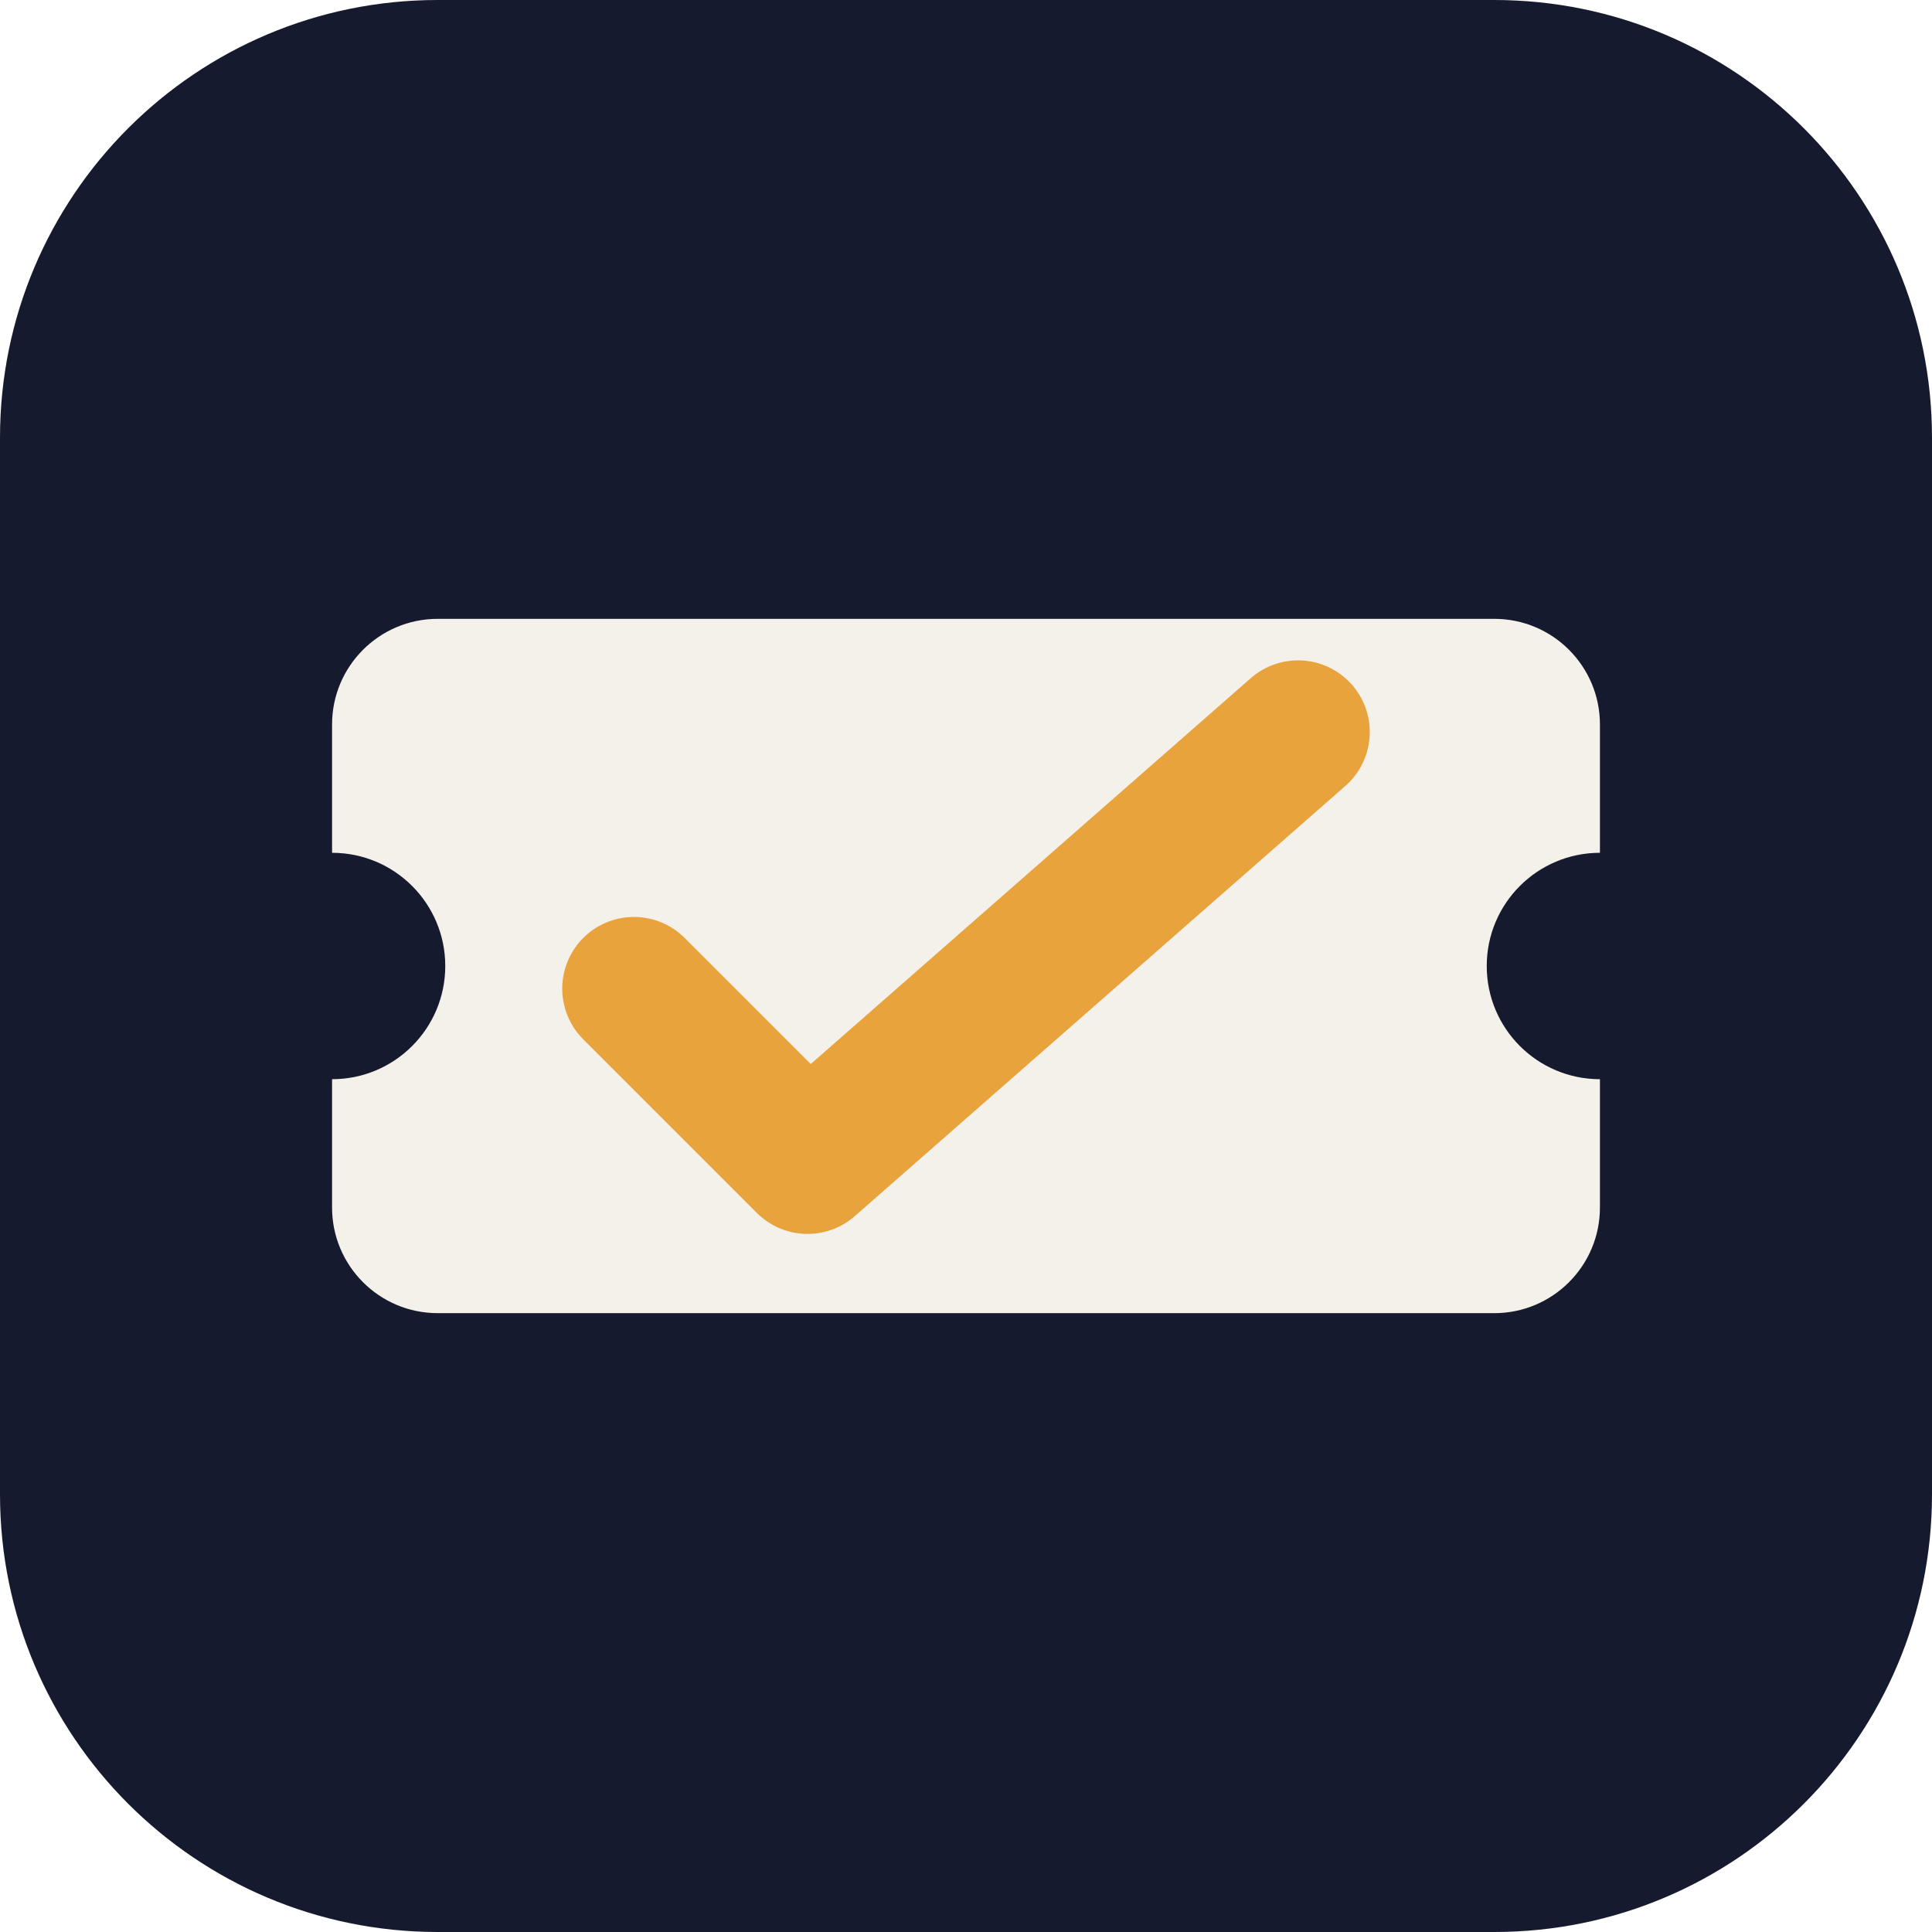
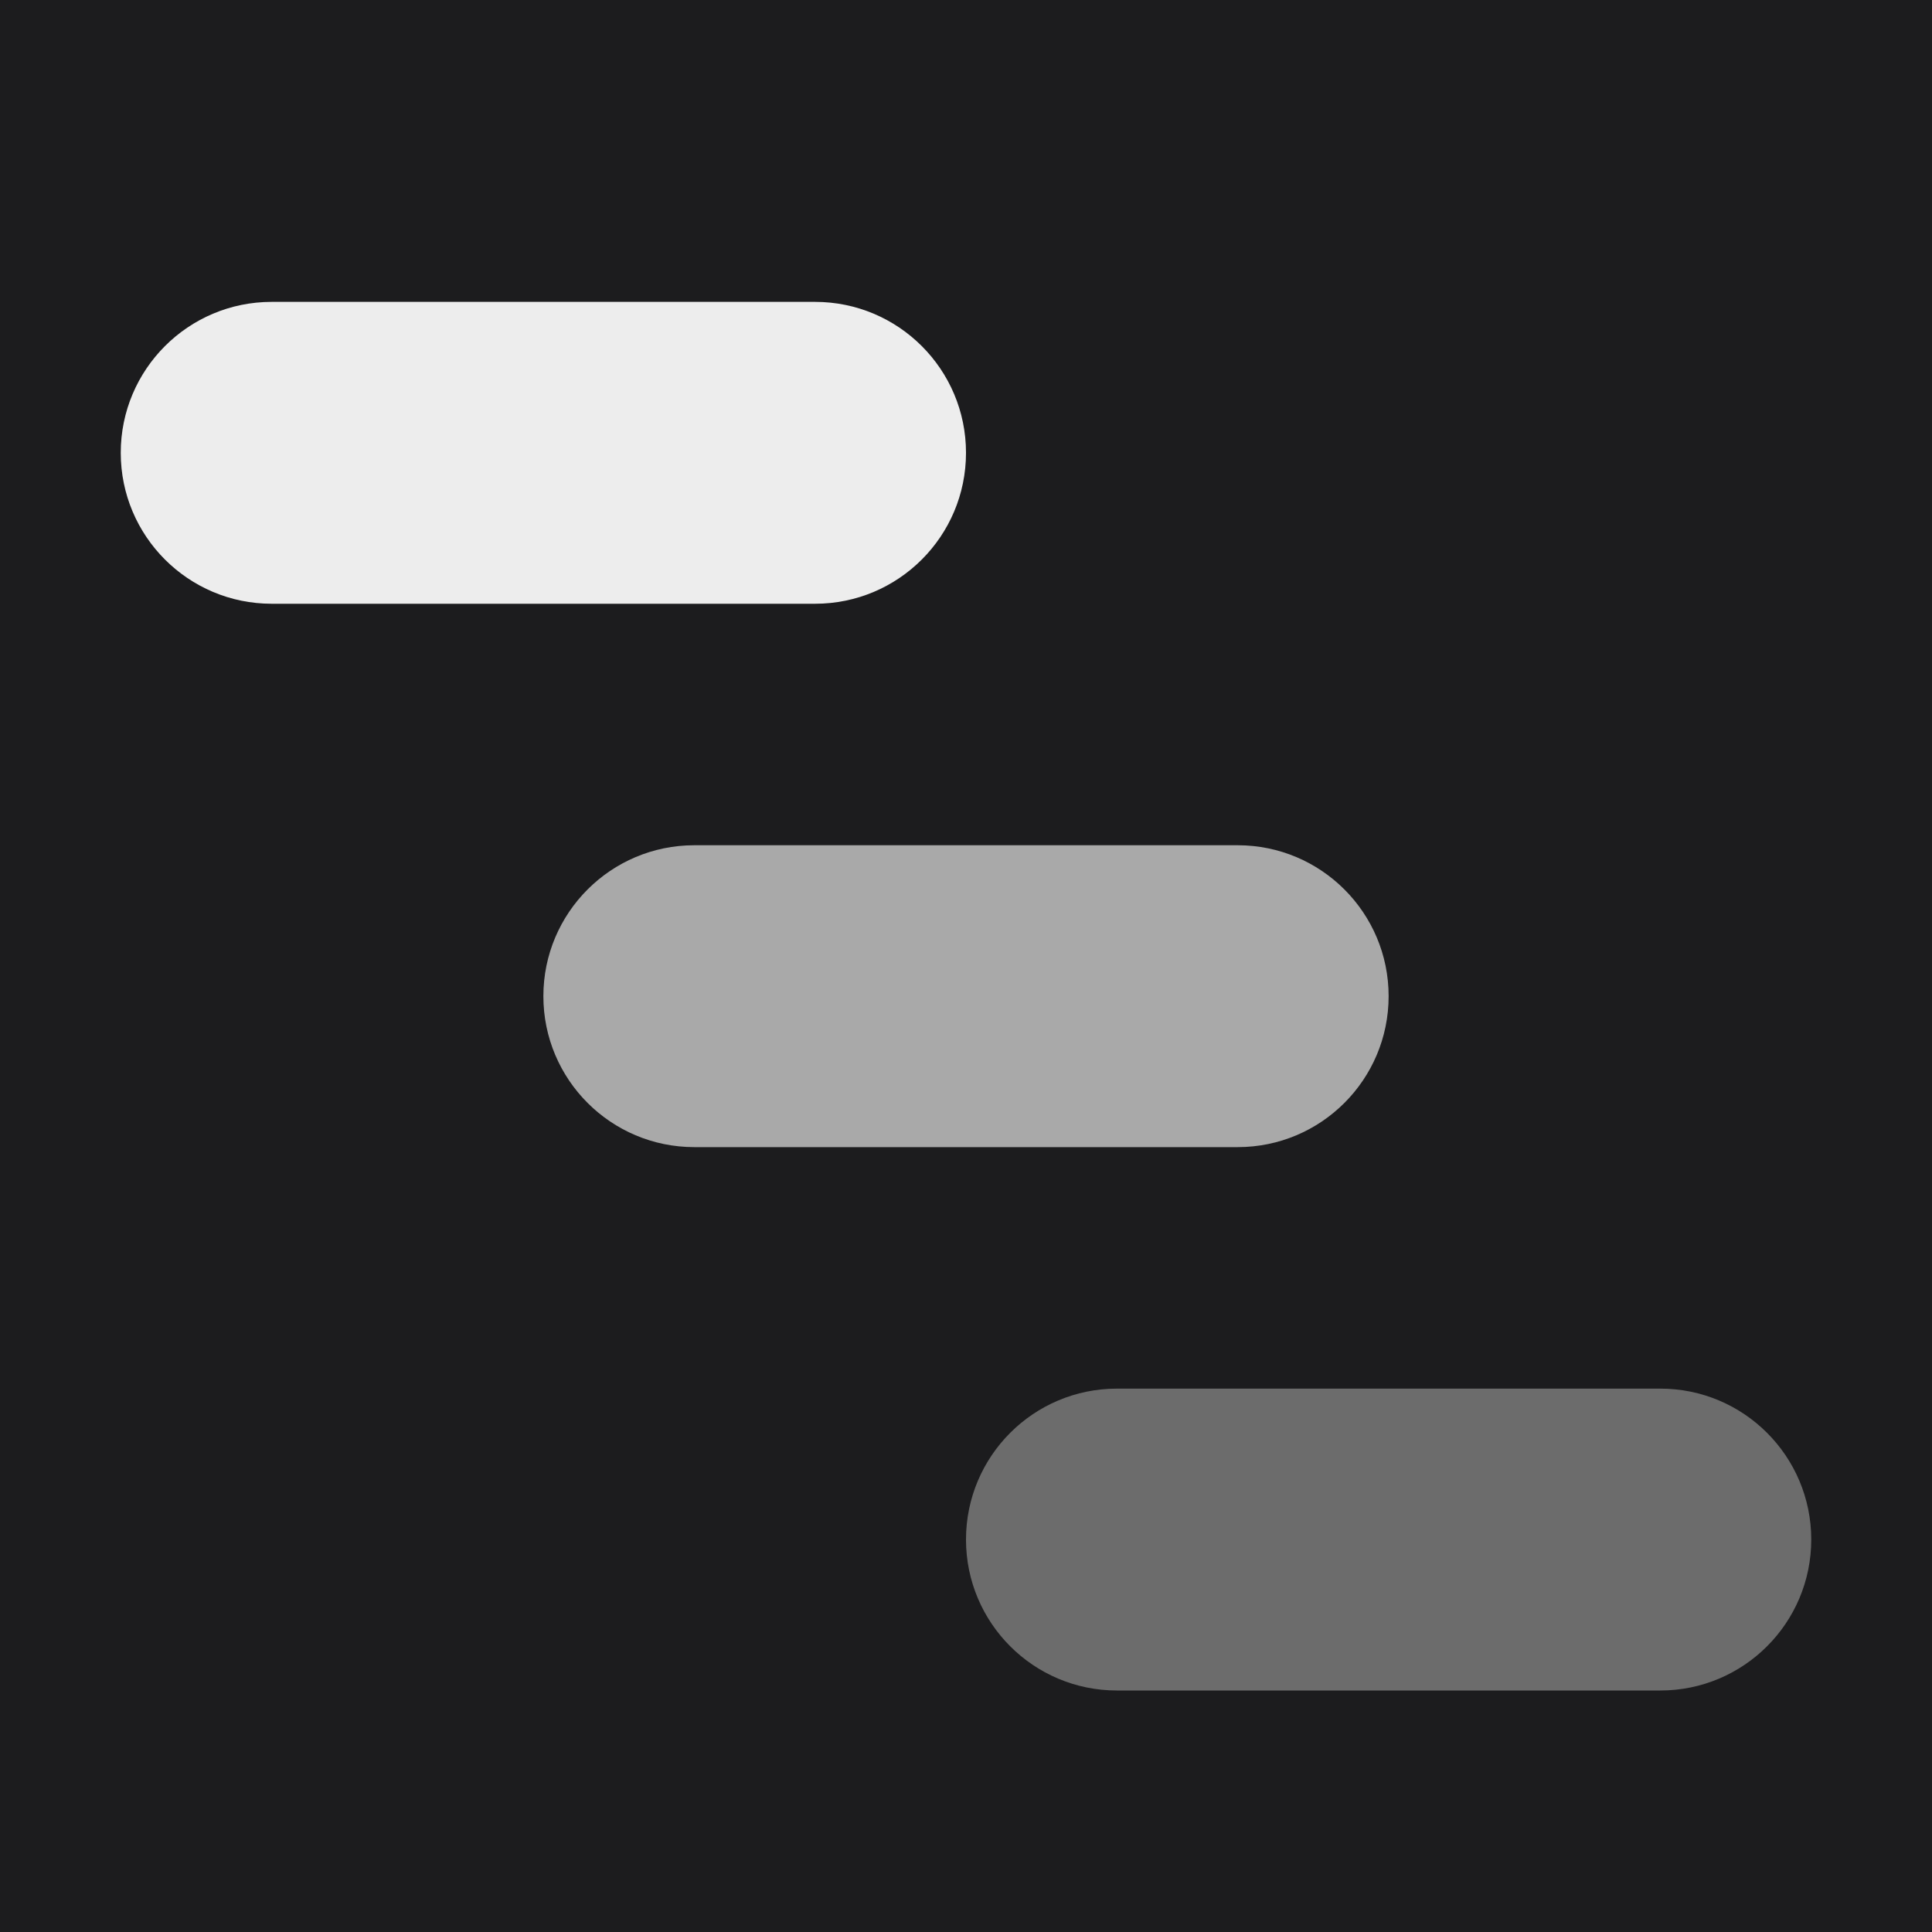
<svg xmlns="http://www.w3.org/2000/svg" viewBox="0 0 512 512" width="512" height="512" role="img" aria-label="IT-Ticket">
-   <rect width="512" height="512" rx="116" fill="#151A2E" />
-   <g>
-     <rect x="88" y="164" width="336" height="184" rx="28" fill="#F4F1EA" />
-     <circle cx="88" cy="256" r="30" fill="#151A2E" />
-     <circle cx="424" cy="256" r="30" fill="#151A2E" />
-   </g>
-   <path d="M168 262 L214 308 L344 194" fill="none" stroke="#E8A33D" stroke-width="38" stroke-linecap="round" stroke-linejoin="round" />
+   <rect width="512" height="512" fill="#1C1C1E" />
+   <rect x="32" y="80" width="224" height="80" rx="40" fill="#EDEDED" />
+   <rect x="144" y="224" width="224" height="80" rx="40" fill="#A9A9A9" />
+   <rect x="256" y="368" width="224" height="80" rx="40" fill="#6C6C6C" />
</svg>
